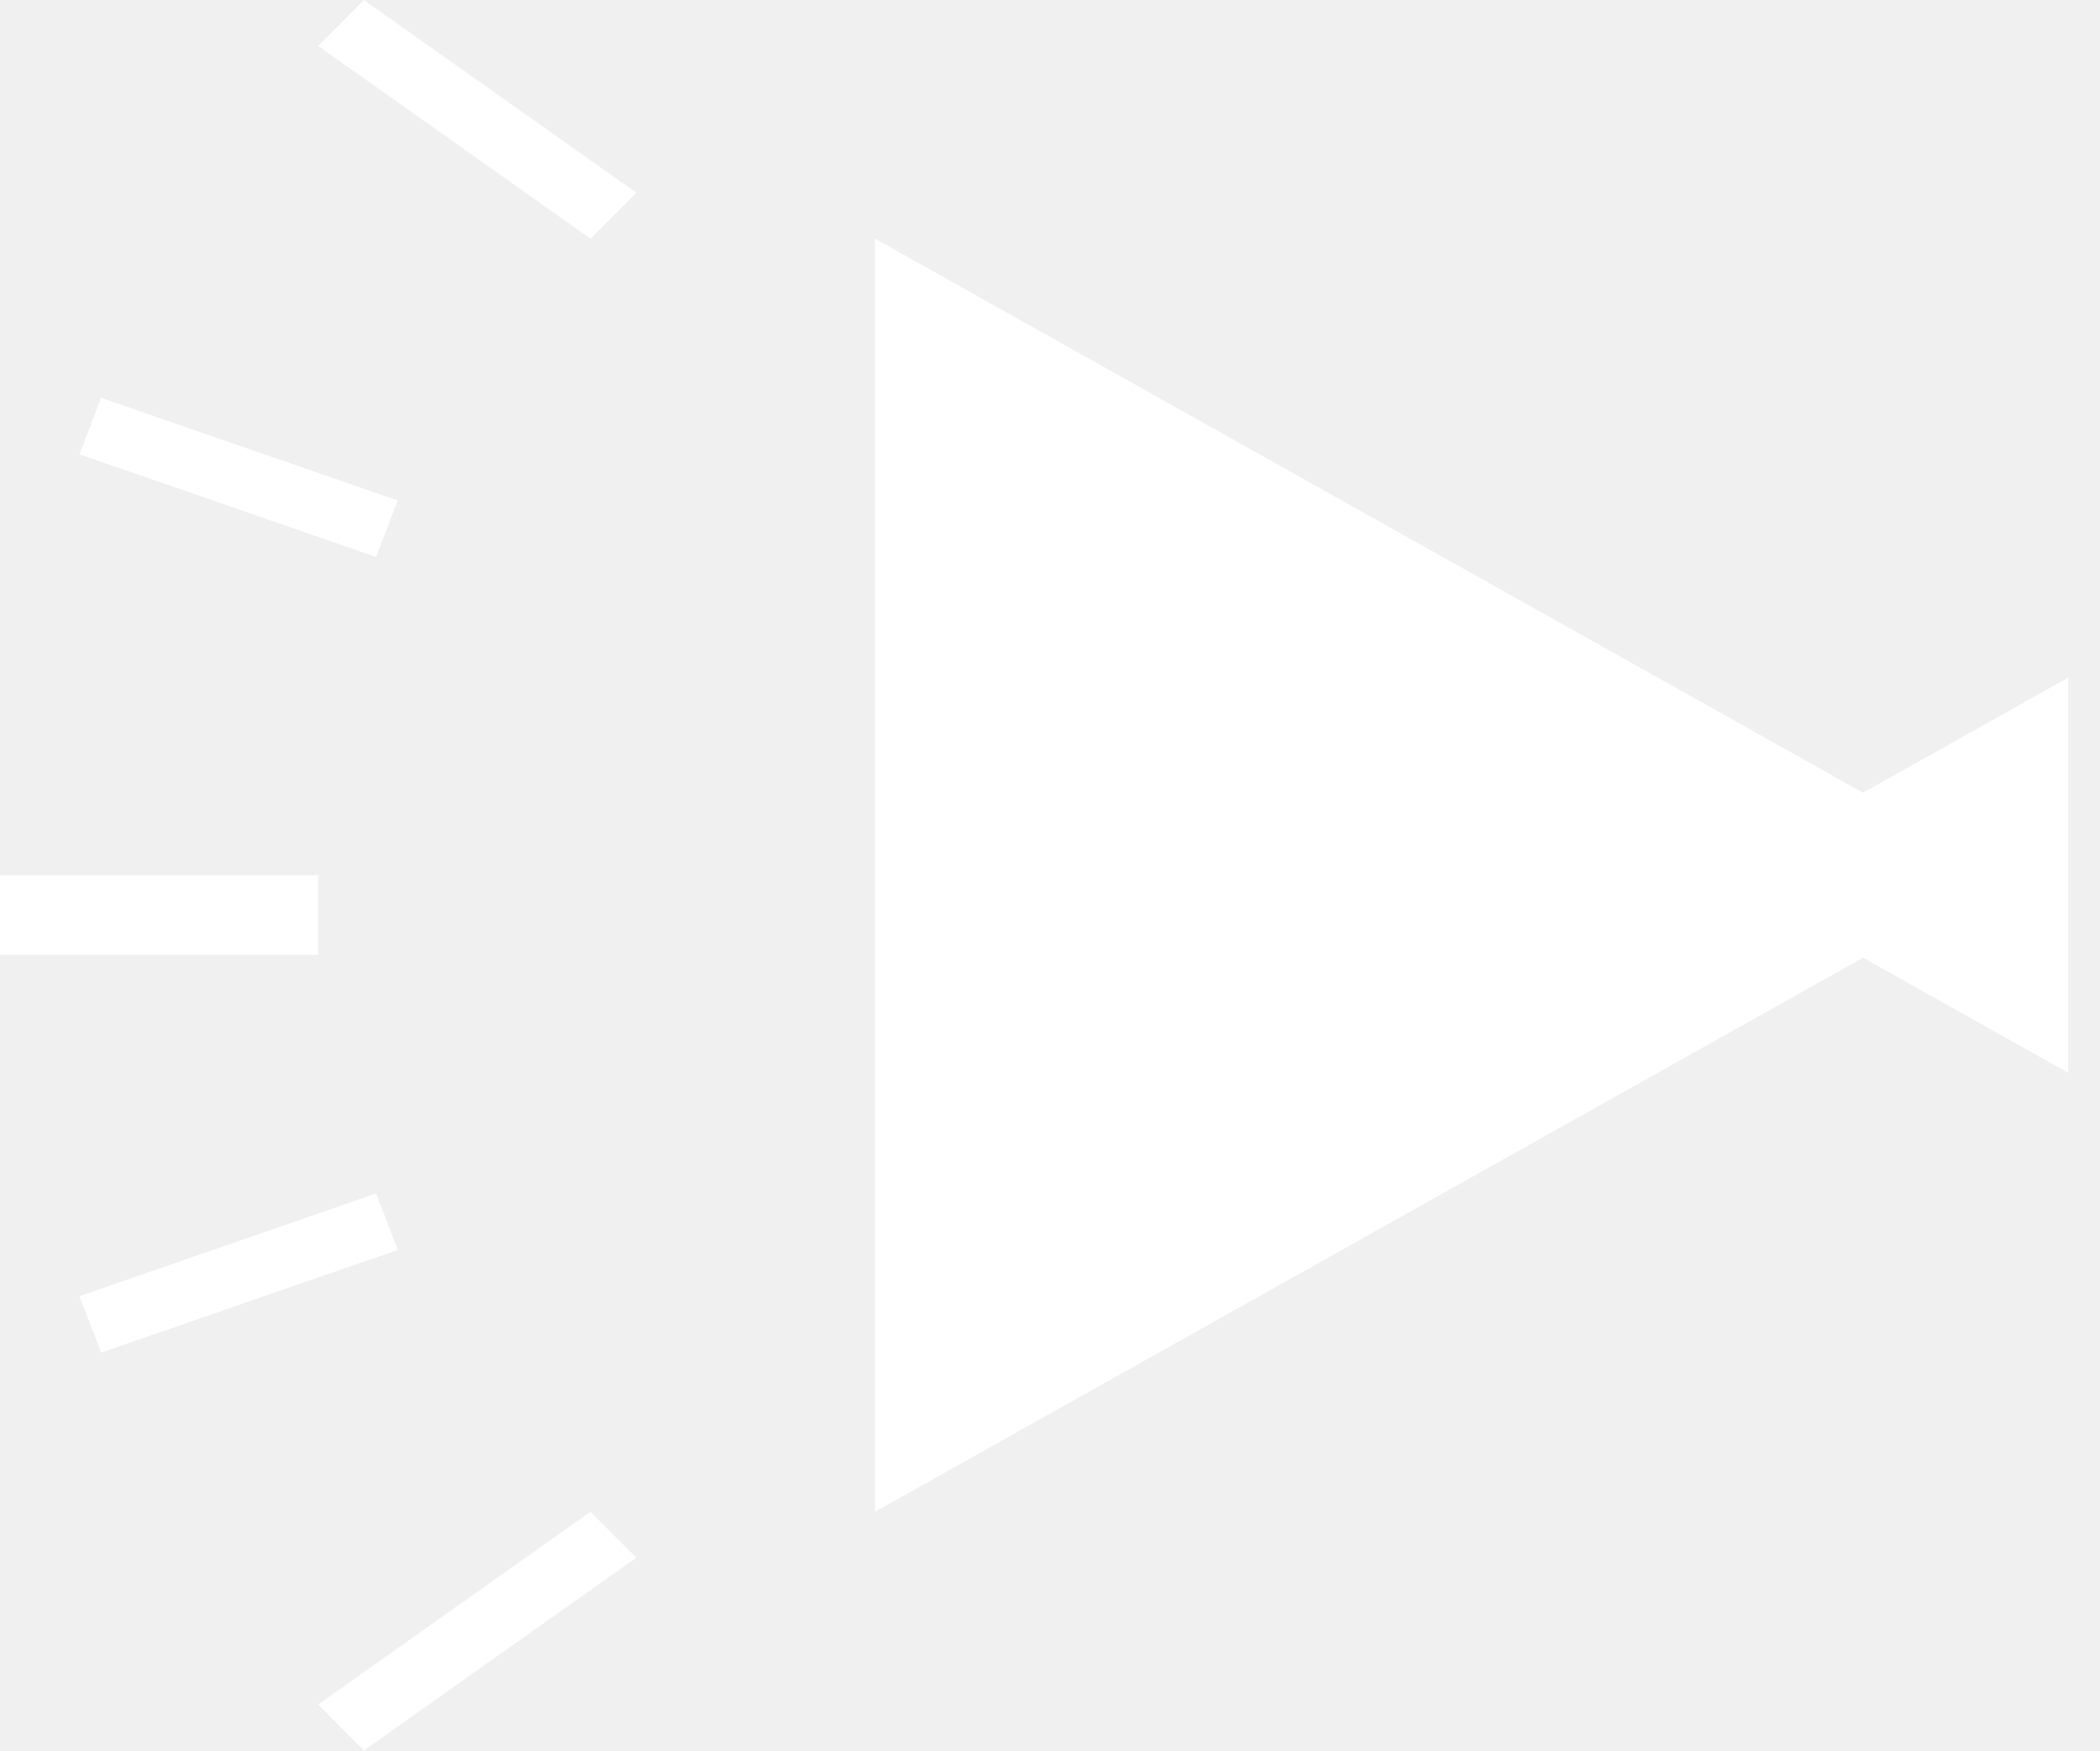
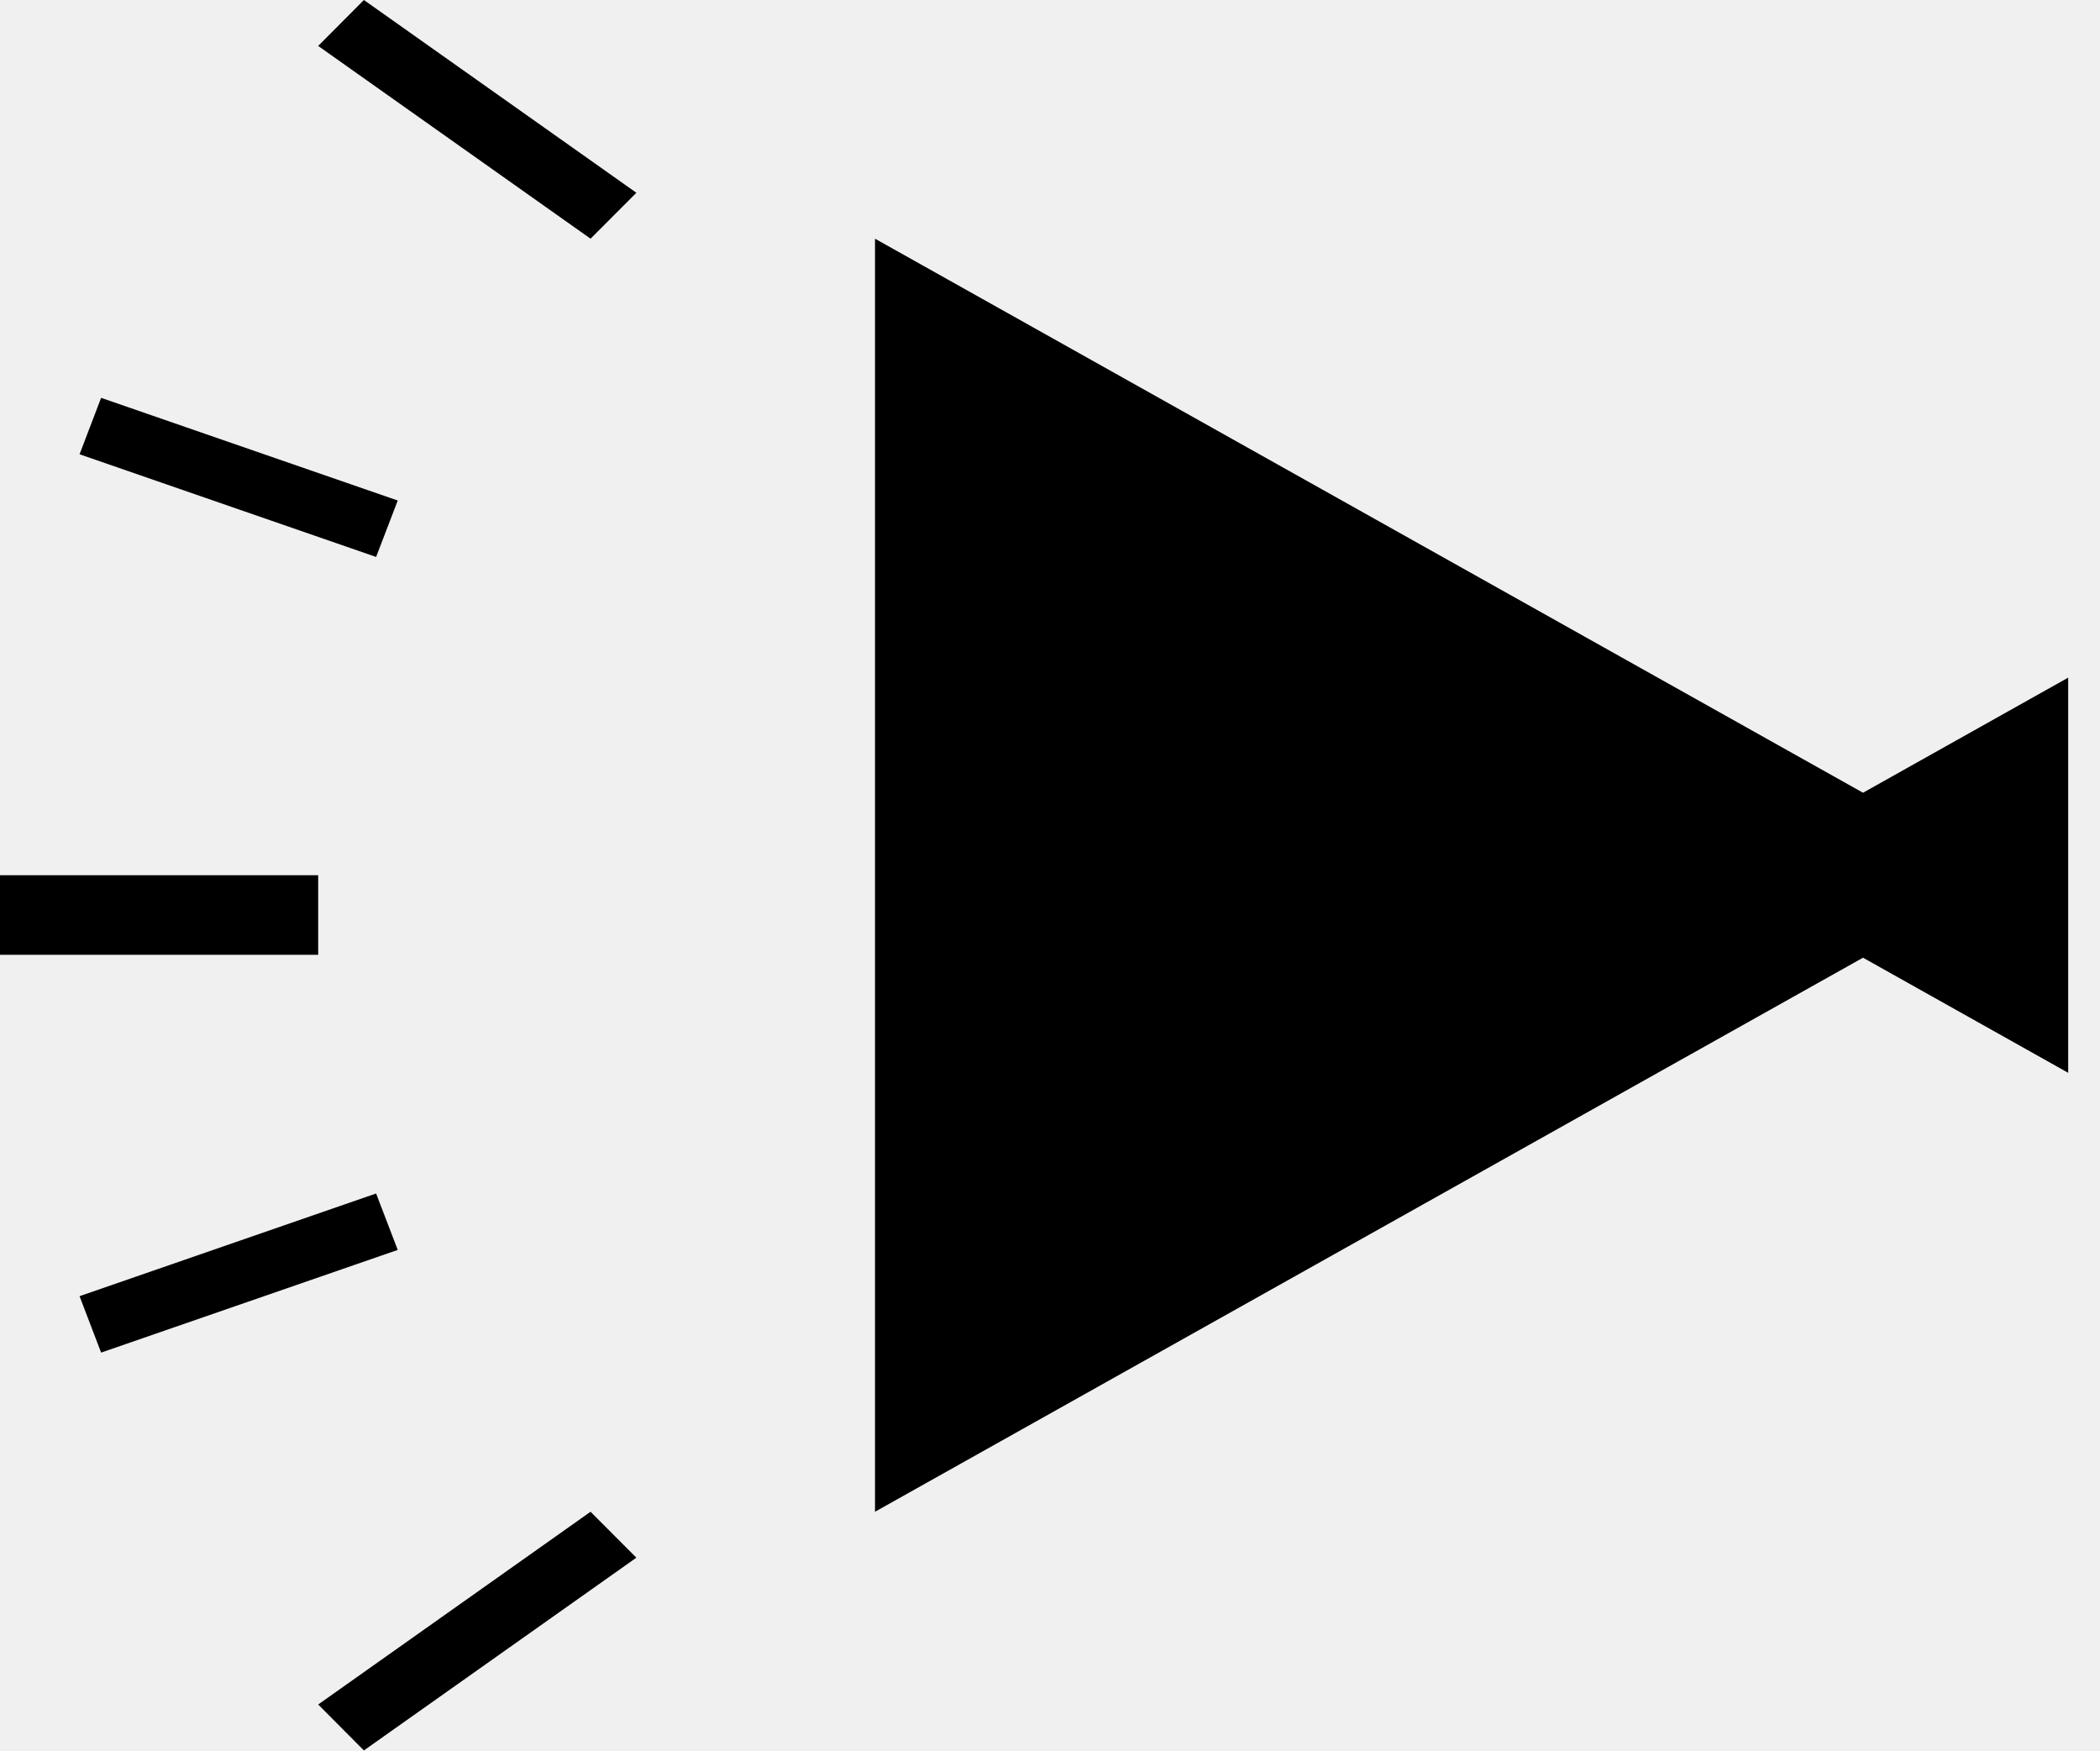
<svg xmlns="http://www.w3.org/2000/svg" width="60px" height="50px" viewBox="0 0 60 50" version="1.1">
  <g id="Page-1" stroke="none" stroke-width="1" fill="none" fill-rule="evenodd">
-     <g id="news" transform="translate(-2, -7)" fill="#FFFFFF" fill-rule="nonzero">
+     <g id="news" transform="translate(-2, -7)" fill="#000" fill-rule="nonzero">
      <g transform="translate(2, 7)">
        <polyline id="Fill-365" points="25 43.182 53.229 27.356 59.091 30.644 59.091 19.356 53.229 22.644 25 6.818 25 43.182" />
        <polygon id="Fill-366" points="0 25 9.091 25 9.091 27.273 0 27.273" />
        <polyline id="Fill-367" points="10.746 34.091 11.364 35.703 2.889 38.636 2.273 37.024 10.746 34.091" />
        <polyline id="Fill-368" points="16.873 43.182 18.182 44.494 10.397 50 9.091 48.688 16.873 43.182" />
        <polyline id="Fill-369" points="18.182 5.506 16.873 6.818 9.091 1.312 10.397 0 18.182 5.506" />
        <polyline id="Fill-370" points="11.364 14.297 10.746 15.909 2.273 12.976 2.889 11.364 11.364 14.297" />
      </g>
    </g>
  </g>
</svg>
